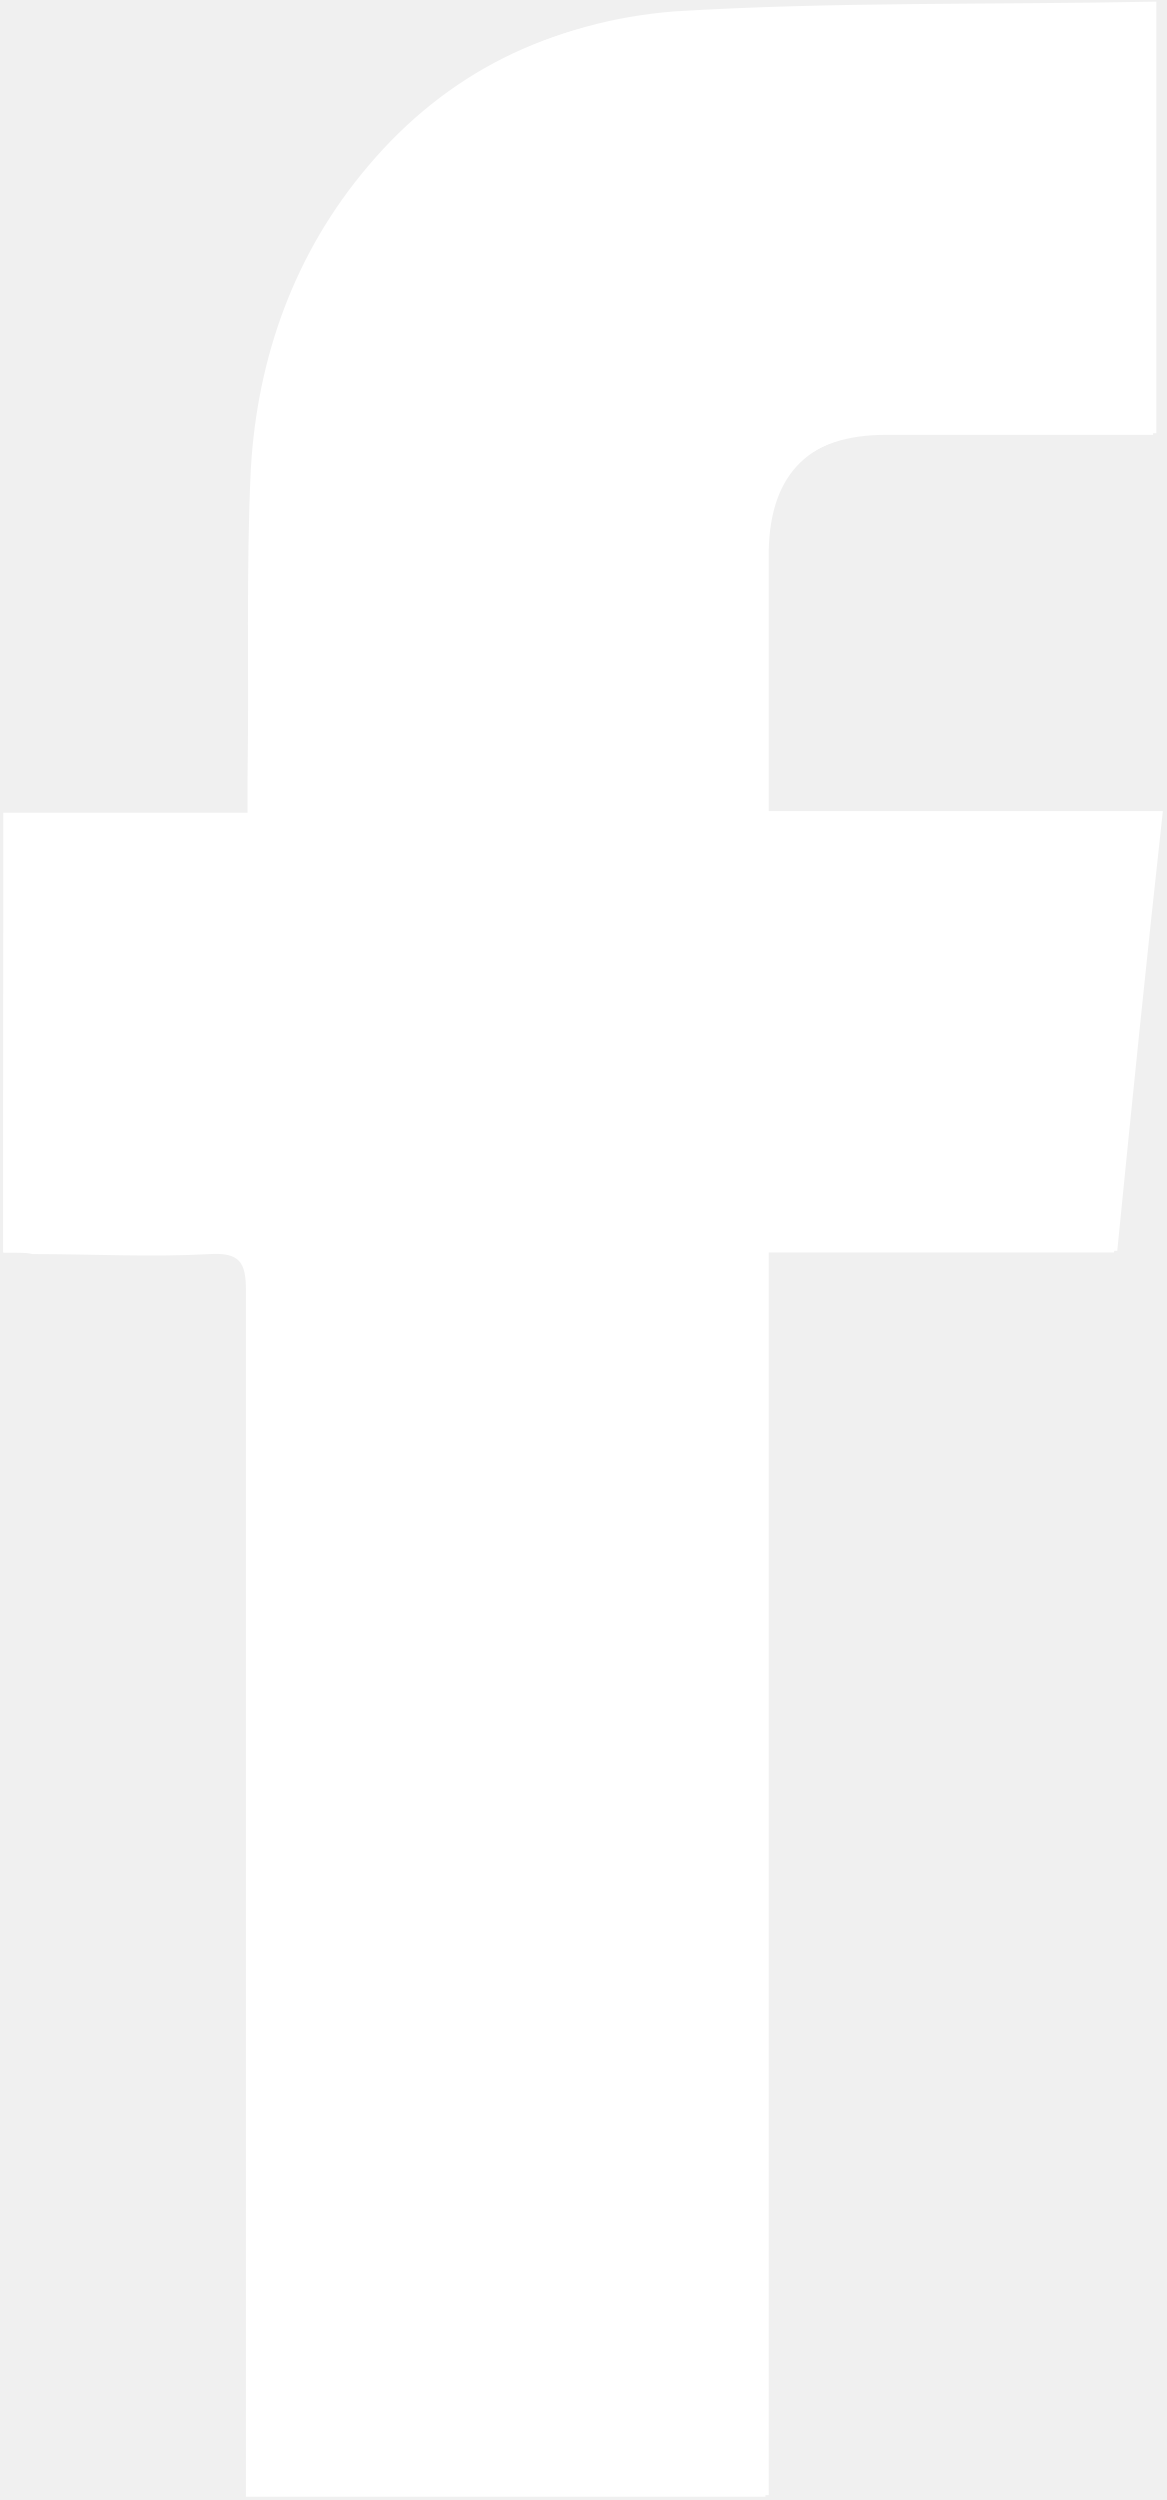
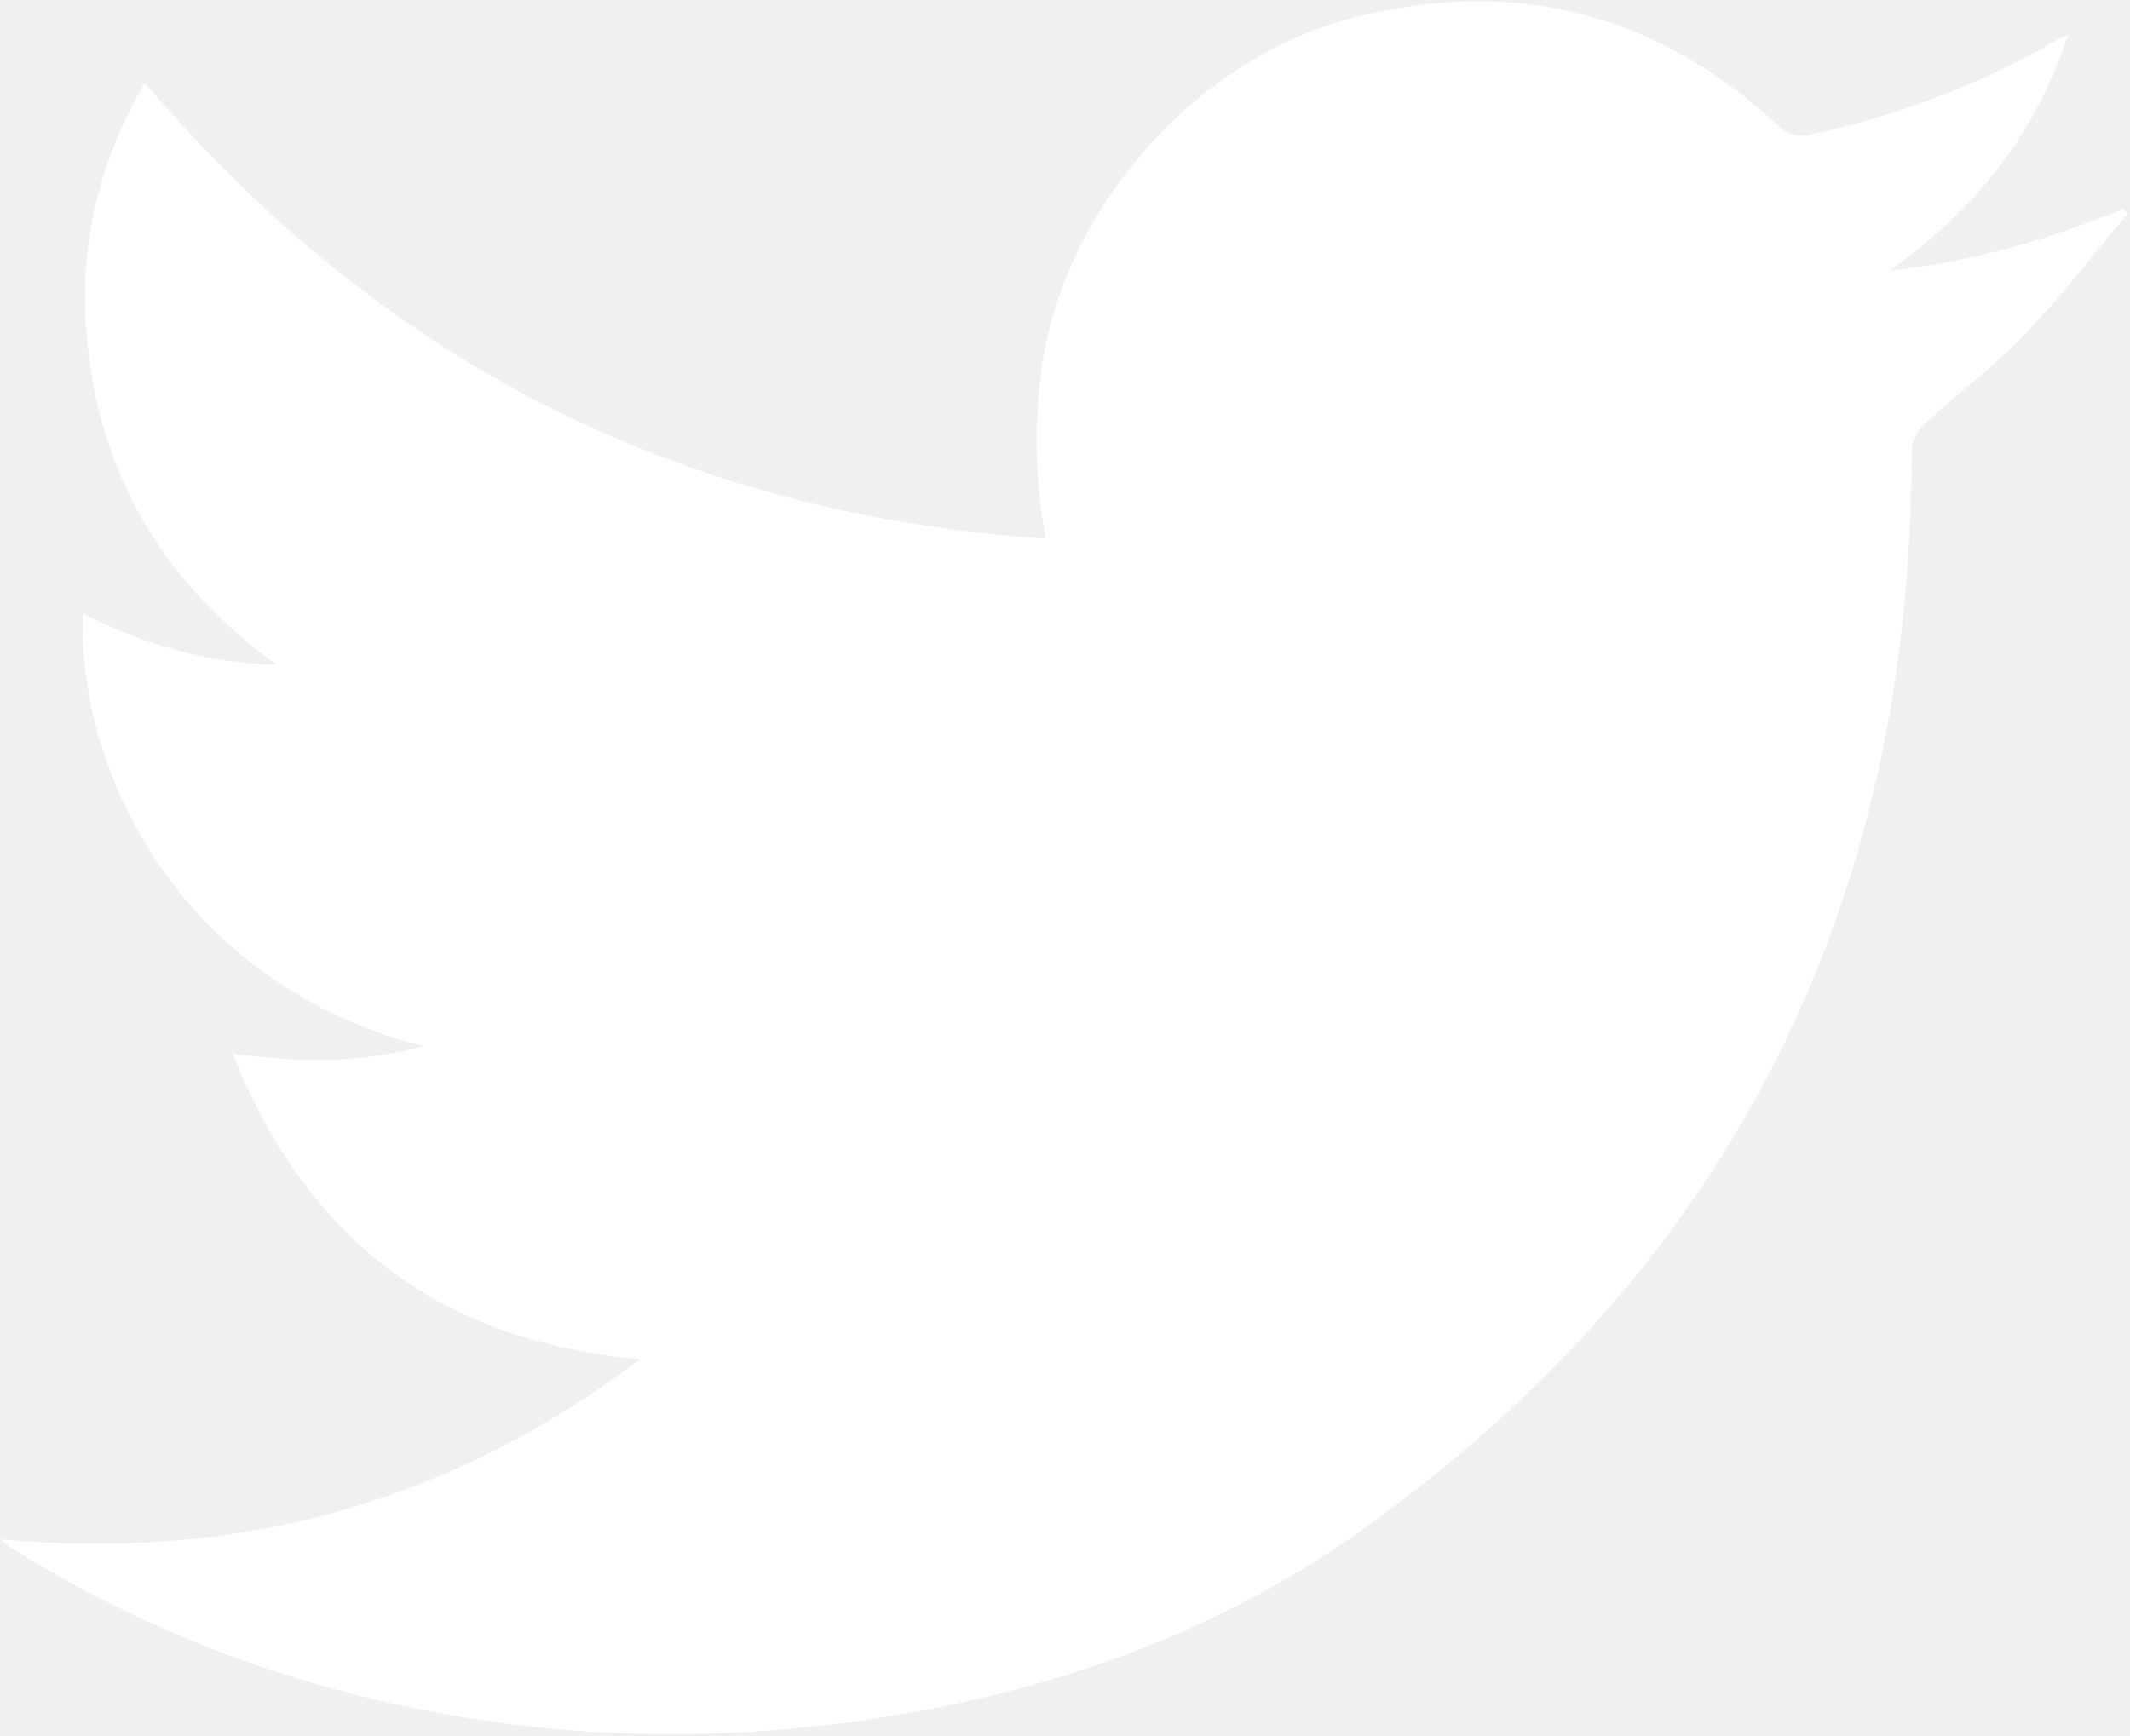
- <svg xmlns="http://www.w3.org/2000/svg" version="1.1" id="Layer_1" x="0px" y="0px" viewBox="0 0 7.16 15.35" style="enable-background:new 0 0 7.16 15.35;" xml:space="preserve">
+ <svg xmlns="http://www.w3.org/2000/svg" version="1.1" id="Layer_1" x="0px" y="0px" viewBox="0 0 17.94 14.62" style="enable-background:new 0 0 17.94 14.62;" xml:space="preserve">
  <style type="text/css">
	.st0{fill:#FFFFFF;}
</style>
  <g>
-     <path class="st0" d="M0.02,7.69c0.07,0,0.14,0,0.2,0c0.36,0,0.73,0.01,1.09,0c0.18-0.01,0.22,0.05,0.22,0.22   c-0.01,2.4,0,4.79,0,7.19c0,0.07,0,0.15,0,0.22c1.07,0,2.12,0,3.19,0c0-2.55,0-5.08,0-7.64c0.72,0,1.42,0,2.14,0   c0.09-0.91,0.18-1.79,0.28-2.7c-0.82,0-1.62,0-2.42,0c0-0.55,0-1.07,0-1.6c0.01-0.48,0.26-0.72,0.74-0.72c0.49,0,0.97,0,1.46,0   c0.06,0,0.12,0,0.18,0c0-0.89,0-1.75,0-2.65c-1,0.02-1.98,0-2.96,0.06C3.39,0.13,2.76,0.45,2.27,1.02   C1.82,1.55,1.59,2.19,1.55,2.88C1.52,3.51,1.53,4.14,1.53,4.78c0,0.07,0,0.13,0,0.22c-0.52,0-1.01,0-1.5,0   C0.02,5.9,0.02,6.79,0.02,7.69z" />
-     <path class="st0" d="M0.02,7.69c0-0.91,0-1.79,0-2.7c0.5,0,0.99,0,1.5,0c0-0.09,0-0.15,0-0.22c0.01-0.63-0.01-1.26,0.02-1.89   c0.04-0.69,0.27-1.33,0.72-1.86c0.48-0.57,1.12-0.89,1.85-0.93C5.1,0.02,6.08,0.04,7.08,0.02c0,0.89,0,1.76,0,2.65   c-0.05,0-0.11,0-0.18,0c-0.49,0-0.97,0-1.46,0c-0.48,0-0.73,0.24-0.74,0.72c-0.01,0.53,0,1.05,0,1.6c0.81,0,1.6,0,2.42,0   c-0.09,0.91-0.18,1.8-0.28,2.7c-0.72,0-1.42,0-2.14,0c0,2.55,0,5.09,0,7.64c-1.06,0-2.11,0-3.19,0c0-0.07,0-0.15,0-0.22   c0-2.4,0-4.79,0-7.19c0-0.17-0.04-0.23-0.22-0.22c-0.36,0.02-0.72,0-1.09,0C0.16,7.69,0.1,7.69,0.02,7.69z" />
+     <path class="st0" d="M0.01,12.97c0.04,0.03,0.05,0.05,0.07,0.06c0.81,0.51,1.68,0.9,2.6,1.16c1.46,0.42,2.94,0.51,4.45,0.32   c1.59-0.21,3.08-0.72,4.38-1.65c3.09-2.22,4.58-5.27,4.59-9.06c0-0.08,0.05-0.17,0.11-0.23c0.27-0.25,0.56-0.46,0.81-0.72   c0.32-0.33,0.6-0.69,0.89-1.04c-0.01-0.01-0.03-0.03-0.04-0.04c-0.63,0.26-1.28,0.46-1.97,0.52c0.71-0.5,1.23-1.13,1.51-1.99   c-0.08,0.04-0.13,0.06-0.17,0.09C16.62,0.74,15.94,1,15.23,1.14C15.16,1.16,15.05,1.13,15,1.08c-1.03-0.96-2.23-1.27-3.6-0.93   C10.07,0.5,8.96,1.76,8.78,3.12C8.71,3.59,8.72,4.06,8.81,4.54c-3.09-0.21-5.6-1.5-7.59-3.84C0.8,1.42,0.64,2.19,0.75,2.99   C0.88,4.07,1.41,4.93,2.33,5.6C1.72,5.59,1.2,5.42,0.7,5.17c-0.05,1.4,0.88,3.15,2.89,3.65C3.05,8.96,2.53,8.95,1.97,8.88   c0.63,1.57,1.75,2.42,3.43,2.57C3.79,12.67,2.01,13.15,0.01,12.97z" />
+     <path class="st0" d="M0.01,12.97c1.99,0.18,3.77-0.3,5.38-1.52c-1.68-0.15-2.8-1-3.43-2.57c0.56,0.07,1.08,0.08,1.62-0.07   C1.58,8.31,0.65,6.56,0.7,5.17C1.2,5.42,1.72,5.59,2.33,5.6C1.41,4.93,0.88,4.07,0.75,2.99C0.64,2.19,0.8,1.42,1.22,0.7   c1.99,2.34,4.51,3.64,7.59,3.84c-0.09-0.49-0.1-0.95-0.04-1.42c0.18-1.36,1.3-2.63,2.63-2.97c1.37-0.35,2.56-0.04,3.6,0.93   c0.05,0.05,0.16,0.08,0.22,0.06c0.71-0.15,1.39-0.4,2.03-0.76c0.04-0.03,0.09-0.05,0.17-0.09c-0.28,0.86-0.8,1.49-1.51,1.99   c0.69-0.07,1.34-0.26,1.97-0.52c0.01,0.01,0.03,0.03,0.04,0.04c-0.3,0.35-0.58,0.71-0.89,1.04c-0.25,0.26-0.55,0.47-0.81,0.72   C16.15,3.62,16.1,3.72,16.1,3.8c0,3.79-1.5,6.84-4.59,9.06c-1.3,0.94-2.79,1.44-4.38,1.65c-1.5,0.2-2.99,0.1-4.45-0.32   c-0.92-0.26-1.79-0.66-2.6-1.16C0.07,13.02,0.05,13,0.01,12.97z" />
  </g>
</svg>
